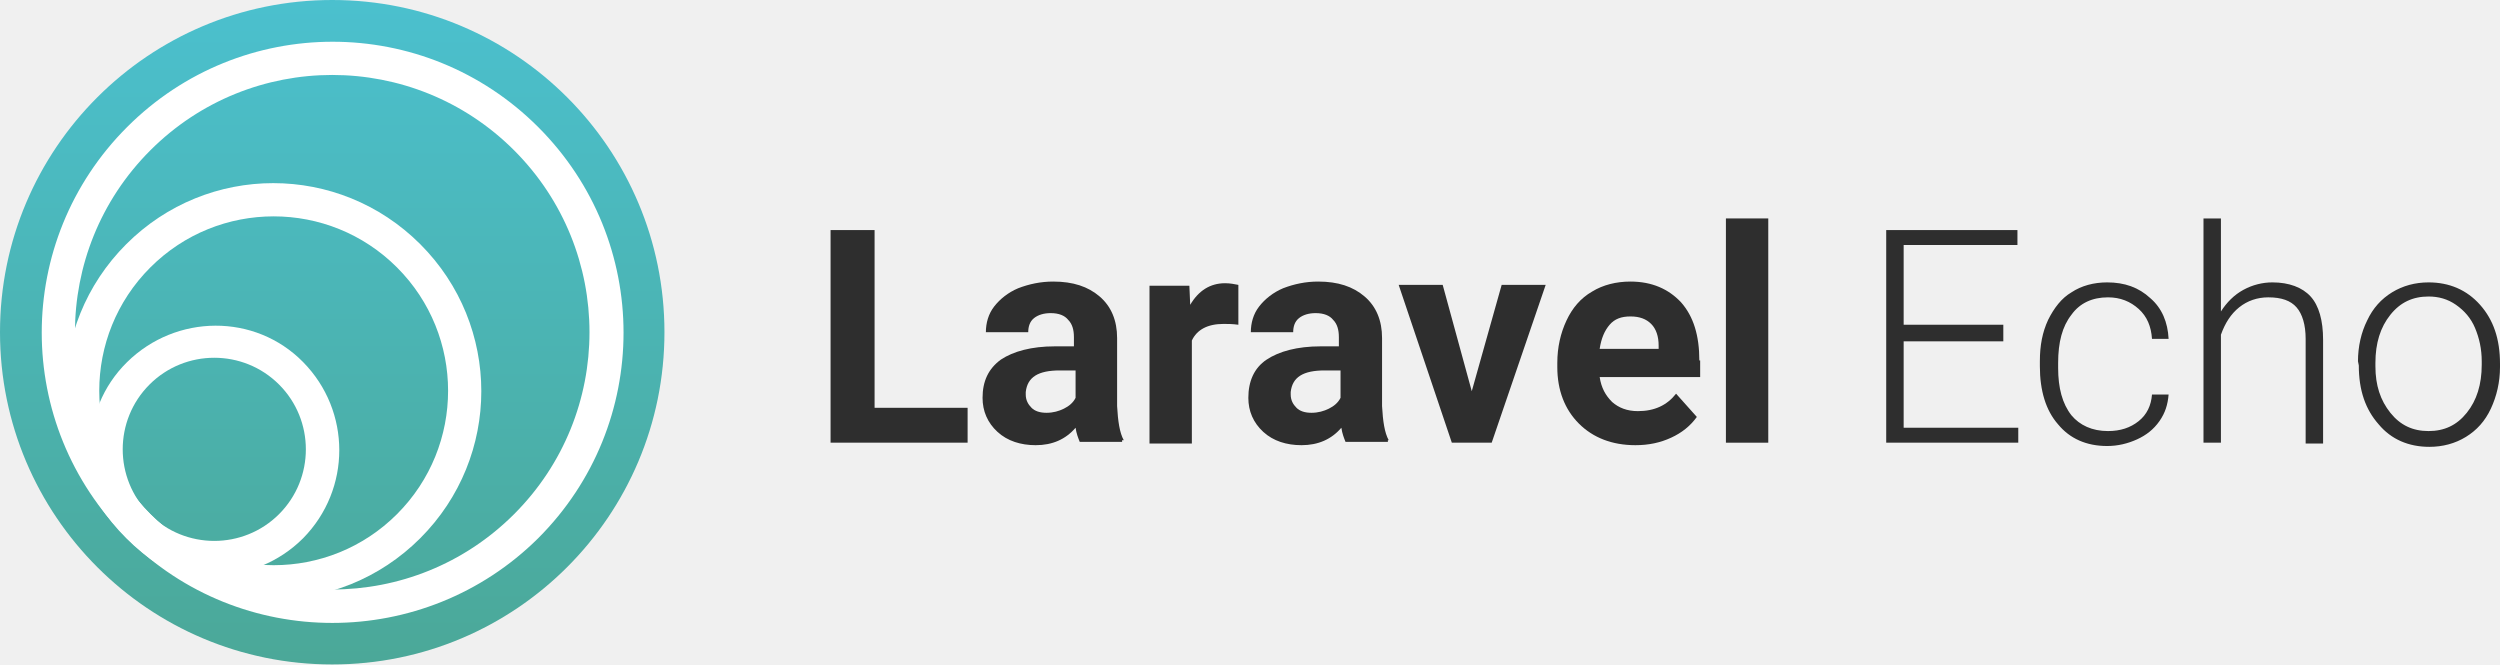
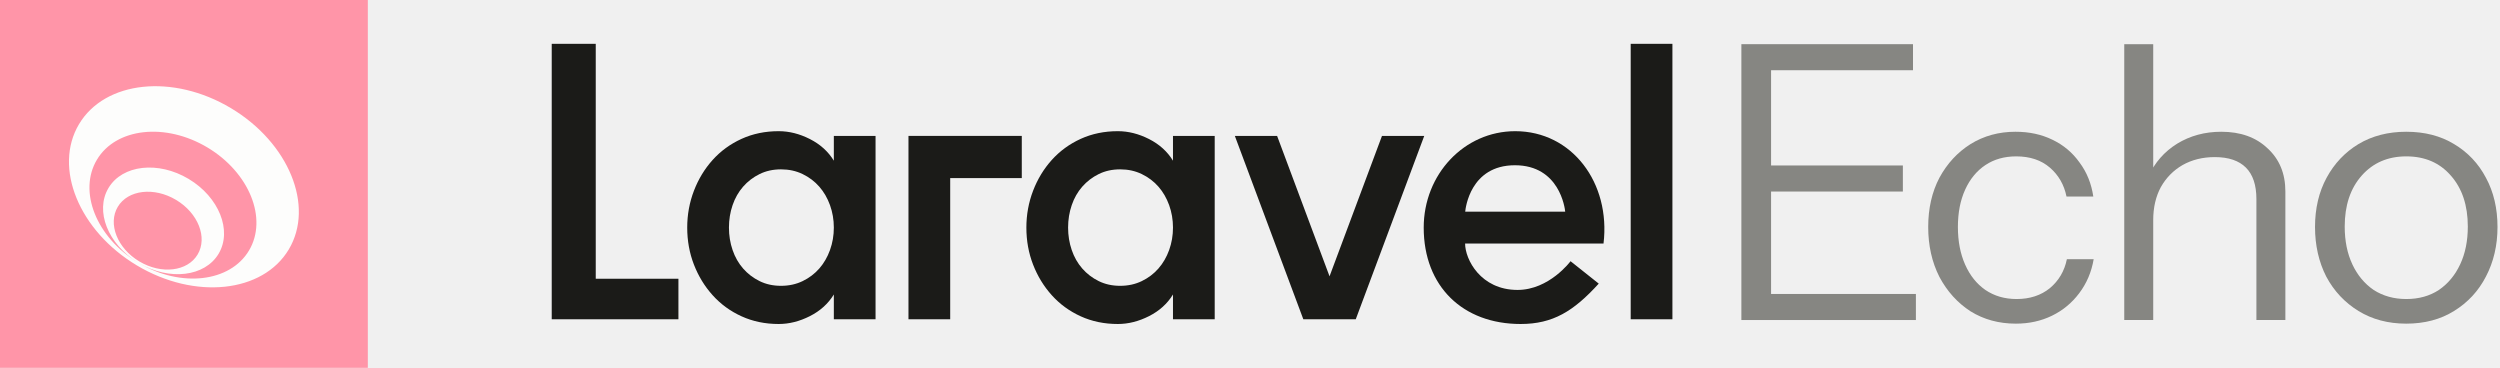
- <svg xmlns="http://www.w3.org/2000/svg" viewBox="0 0 301 80">
+ <svg xmlns="http://www.w3.org/2000/svg" width="435" height="64" viewBox="0 0 435 64" fill="none">
  <style>
-         #echo { fill: #2e2e2e } @media (prefers-color-scheme:dark) { #echo { fill: #fff } }
+         .laravel { fill: #1B1B18 } @media (prefers-color-scheme:dark) { .laravel { fill: #fff } }
+         .echo { fill: #868682 } @media (prefers-color-scheme:dark) { .echo { fill: #A1A09A } }
    </style>
-   <path d="M40 80C62.091 80 80 62.091 80 40C80 17.909 62.091 0 40 0C17.909 0 0 17.909 0 40C0 62.091 17.909 80 40 80Z" fill="url(#paint0_linear_0_1)" />
-   <path fill-rule="evenodd" clip-rule="evenodd" d="M64.8 64.8C78.5 51.1 78.5 29 64.8 15.3C51.1 1.6 29 1.6 15.3 15.3C1.6 29 1.6 51.1 15.3 64.8C28.9 78.4 51.1 78.4 64.8 64.8ZM61.9 61.9C74 49.8 74 30.2 61.9 18.1C49.8 6 30.2 6 18.1 18.1C6 30.2 6 49.8 18.1 61.9C30.2 74 49.8 74 61.9 61.9Z" fill="white" />
-   <path fill-rule="evenodd" clip-rule="evenodd" d="M47.8 61.9C56 53.7 56 40.4 47.8 32.2C39.6 24 26.3 24 18.1 32.2C9.9 40.4 9.9 53.7 18.1 61.9C26.3 70.1 39.6 70.1 47.8 61.9ZM50.6 64.8C40.8 74.6 25 74.6 15.2 64.8C5.4 55 5.4 39.2 15.2 29.4C25 19.6 40.8 19.6 50.6 29.4C60.4 39.2 60.4 55 50.6 64.8Z" fill="white" />
-   <path fill-rule="evenodd" clip-rule="evenodd" d="M33.6 61.9C37.9 57.6 37.9 50.6 33.6 46.3C29.3 42 22.3 42 18 46.3C13.7 50.6 13.7 57.6 18 61.9C22.3 66.2 29.3 66.2 33.6 61.9ZM36.5 64.8C30.6 70.7 21.1 70.7 15.3 64.8C9.4 58.9 9.4 49.4 15.3 43.6C21.2 37.8 30.7 37.7 36.5 43.6C42.3 49.5 42.3 58.9 36.5 64.8Z" fill="white" />
-   <path id="echo" fill-rule="evenodd" clip-rule="evenodd" d="M105.3 49.1H116.5V53.3H100V27.7H105.3V49.1ZM149.1 39.1C148.4 39 147.8 39 147.3 39C145.4 39 144.1 39.7 143.5 41V53.4H138.4V34.4H143.2L143.3 36.7C144.3 35 145.7 34.1 147.5 34.1C148.1 34.1 148.6 34.2 149.1 34.3V39.1Z" />
-   <path id="echo" d="M167.2 53C166.7 52.1 166.5 50.7 166.4 48.9V40.7C166.4 38.6 165.7 36.9 164.3 35.7C162.9 34.5 161.1 33.9 158.7 33.9C157.2 33.9 155.8 34.2 154.5 34.7C153.3 35.2 152.3 36 151.6 36.9C150.9 37.8 150.6 38.9 150.6 40H155.7C155.7 39.3 155.9 38.7 156.4 38.3C156.9 37.9 157.6 37.7 158.4 37.7C159.4 37.7 160.1 38 160.5 38.5C161 39 161.2 39.7 161.2 40.6V41.7H159C156.2 41.7 154 42.3 152.5 43.3C151 44.3 150.3 45.9 150.3 47.9C150.3 49.5 150.9 50.9 152.1 52C153.3 53.1 154.9 53.6 156.7 53.6C158.7 53.6 160.3 52.9 161.5 51.5C161.6 52.2 161.8 52.7 162 53.2H167.1V53H167.2ZM161.4 47.9C161.1 48.5 160.6 48.9 160 49.2C159.4 49.5 158.7 49.7 157.9 49.7C157.1 49.7 156.5 49.5 156.1 49.1C155.7 48.7 155.4 48.2 155.4 47.5V47.2C155.6 45.4 156.9 44.6 159.5 44.6H161.4V47.9Z" />
-   <path id="echo" fill-rule="evenodd" clip-rule="evenodd" d="M177.2 47.1L180.8 34.3H186.1L179.6 53.3H174.8L168.4 34.3H173.7L177.2 47.1Z" />
-   <path id="echo" d="M204.6 43.4C204.6 40.4 203.9 38.1 202.4 36.4C200.9 34.8 198.9 33.9 196.3 33.9C194.6 33.9 193 34.3 191.7 35.1C190.3 35.9 189.3 37.1 188.6 38.6C187.9 40.1 187.5 41.8 187.5 43.7V44.2C187.5 47 188.4 49.3 190.1 51C191.8 52.7 194.1 53.6 196.9 53.6C198.5 53.6 199.9 53.3 201.2 52.7C202.5 52.1 203.5 51.3 204.3 50.2L201.8 47.4C200.7 48.8 199.2 49.5 197.2 49.5C195.9 49.5 194.9 49.1 194.1 48.4C193.3 47.6 192.8 46.7 192.6 45.4H204.7V43.4H204.6ZM199.7 42H192.6C192.8 40.7 193.2 39.8 193.8 39.1C194.4 38.4 195.2 38.1 196.3 38.1C197.4 38.1 198.2 38.4 198.8 39C199.4 39.6 199.7 40.5 199.7 41.6V42Z" />
-   <path id="echo" fill-rule="evenodd" clip-rule="evenodd" d="M212.9 53.3H207.8V26.3H212.9V53.3Z" />
-   <path id="echo" d="M135.3 53C134.8 52.1 134.6 50.7 134.5 48.9V40.7C134.5 38.6 133.8 36.9 132.4 35.7C131 34.5 129.2 33.9 126.8 33.9C125.3 33.9 123.9 34.2 122.6 34.7C121.4 35.2 120.4 36 119.7 36.9C119 37.8 118.7 38.9 118.7 40H123.8C123.8 39.3 124 38.7 124.5 38.3C125 37.9 125.7 37.7 126.5 37.7C127.5 37.7 128.2 38 128.6 38.5C129.1 39 129.3 39.7 129.3 40.6V41.7H127C124.2 41.7 122 42.3 120.5 43.3C119 44.4 118.3 45.9 118.3 47.9C118.3 49.5 118.9 50.9 120.1 52C121.3 53.1 122.9 53.6 124.7 53.6C126.7 53.6 128.3 52.9 129.5 51.5C129.6 52.2 129.8 52.7 130 53.2H135.1V53H135.3ZM129.5 47.9C129.2 48.5 128.7 48.9 128.1 49.2C127.5 49.5 126.8 49.7 126 49.7C125.2 49.7 124.6 49.5 124.2 49.1C123.8 48.7 123.5 48.2 123.5 47.5V47.2C123.7 45.4 125 44.6 127.6 44.6H129.5V47.9Z" />
-   <path id="echo" fill-rule="evenodd" clip-rule="evenodd" d="M241.2 41.1H229.2V51.5H243V53.3H227.1V27.7H242.9V29.5H229.2V39.1H241.2V41.1ZM253.8 51.9C255.3 51.9 256.5 51.5 257.5 50.7C258.5 49.9 259 48.8 259.1 47.5H261.1C261 48.7 260.7 49.7 260 50.7C259.3 51.7 258.4 52.4 257.3 52.9C256.2 53.4 255 53.7 253.7 53.7C251.2 53.7 249.2 52.8 247.8 51.1C246.3 49.4 245.6 47 245.6 44.1V43.5C245.6 41.6 245.9 40 246.6 38.5C247.3 37.1 248.2 35.9 249.4 35.2C250.6 34.4 252.1 34 253.7 34C255.8 34 257.5 34.6 258.9 35.9C260.3 37.1 261 38.8 261.1 40.8H259.1C259 39.3 258.5 38.1 257.5 37.2C256.5 36.3 255.3 35.8 253.8 35.8C251.9 35.8 250.4 36.5 249.4 37.9C248.3 39.3 247.8 41.2 247.8 43.7V44.3C247.8 46.7 248.3 48.6 249.4 50C250.4 51.2 251.9 51.9 253.8 51.9ZM267.4 37.5C268.1 36.4 269 35.5 270.1 34.9C271.2 34.3 272.4 34 273.6 34C275.6 34 277.2 34.6 278.2 35.7C279.2 36.8 279.7 38.6 279.7 40.9V53.4H277.6V40.8C277.6 39.1 277.2 37.8 276.5 37C275.8 36.2 274.7 35.8 273.1 35.8C271.8 35.8 270.6 36.2 269.6 37C268.6 37.8 267.9 38.9 267.4 40.3V53.3H265.3V26.3H267.4V37.5ZM283.9 43.5C283.9 41.7 284.3 40 285 38.6C285.7 37.1 286.7 36 288 35.2C289.3 34.4 290.8 34 292.4 34C294.9 34 297 34.9 298.6 36.7C300.2 38.5 301 40.8 301 43.8V44.2C301 46 300.6 47.7 299.9 49.2C299.2 50.7 298.2 51.8 296.9 52.6C295.6 53.4 294.1 53.8 292.5 53.8C290 53.8 287.9 52.9 286.4 51.1C284.8 49.3 284 47 284 44L283.9 43.5ZM286 44.1C286 46.4 286.6 48.2 287.8 49.7C289 51.2 290.5 51.9 292.4 51.9C294.3 51.9 295.8 51.2 297 49.7C298.2 48.2 298.8 46.3 298.8 43.9V43.5C298.8 42 298.5 40.7 298 39.5C297.5 38.3 296.7 37.4 295.7 36.7C294.7 36 293.6 35.7 292.4 35.7C290.5 35.7 289 36.4 287.8 37.9C286.6 39.4 286 41.3 286 43.7V44.1Z" />
-   <defs>
-     <linearGradient id="paint0_linear_0_1" x1="39.96" y1="0.04" x2="39.96" y2="80.04" gradientUnits="userSpaceOnUse">
-       <stop stop-color="#4BC0CE" />
-       <stop offset="1" stop-color="#4BA898" />
-     </linearGradient>
-   </defs>
+   <rect width="64" height="64" fill="#FF95A8" />
+   <path fill-rule="evenodd" clip-rule="evenodd" d="M50.247 43.402C45.732 50.962 33.903 52.209 23.825 46.188C13.747 40.167 9.238 29.157 13.753 21.598C18.268 14.038 30.098 12.791 40.175 18.812C50.253 24.833 54.762 35.843 50.247 43.402ZM23.983 45.663C18.773 42.487 16.487 36.711 18.878 32.708C21.286 28.676 27.527 27.97 32.818 31.131C38.108 34.292 40.445 40.124 38.037 44.156C35.647 48.158 29.478 48.883 24.212 45.8C31.494 50.087 40.028 49.113 43.322 43.598C46.633 38.054 43.394 30.021 36.088 25.656C28.781 21.291 20.174 22.246 16.863 27.79C13.569 33.305 16.757 41.283 23.983 45.663ZM34.385 44.285C32.62 47.242 28.078 47.781 24.243 45.489C20.407 43.197 18.729 38.942 20.495 35.985C22.261 33.029 26.802 32.49 30.637 34.782C34.473 37.073 36.151 41.328 34.385 44.285Z" fill="#FDFDFC" />
+   <path class="laravel" d="M103.659 7.625H96V55.553H118.046V48.501H103.659V7.625Z" />
+   <path class="laravel" d="M145.087 27.96C144.109 26.363 142.722 25.108 140.924 24.195C139.126 23.282 137.316 22.825 135.496 22.825C133.141 22.825 130.988 23.27 129.035 24.16C127.08 25.05 125.404 26.272 124.006 27.823C122.607 29.376 121.519 31.168 120.742 33.198C119.964 35.23 119.576 37.364 119.576 39.6C119.576 41.883 119.964 44.028 120.742 46.036C121.519 48.045 122.607 49.826 124.006 51.377C125.404 52.929 127.08 54.15 129.035 55.04C130.988 55.93 133.141 56.375 135.496 56.375C137.316 56.375 139.126 55.918 140.924 55.006C142.722 54.094 144.11 52.838 145.087 51.24V55.554H152.346V23.647H145.087V27.96ZM144.421 43.503C143.977 44.736 143.355 45.808 142.556 46.721C141.756 47.634 140.791 48.364 139.659 48.912C138.526 49.46 137.271 49.733 135.895 49.733C134.518 49.733 133.275 49.46 132.165 48.912C131.054 48.364 130.1 47.634 129.301 46.721C128.502 45.808 127.891 44.736 127.469 43.503C127.047 42.27 126.837 40.969 126.837 39.6C126.837 38.231 127.047 36.93 127.469 35.697C127.89 34.465 128.502 33.393 129.301 32.48C130.1 31.567 131.055 30.836 132.165 30.289C133.275 29.741 134.518 29.467 135.895 29.467C137.271 29.467 138.526 29.741 139.659 30.289C140.791 30.837 141.756 31.567 142.556 32.48C143.355 33.393 143.977 34.465 144.421 35.697C144.864 36.93 145.087 38.231 145.087 39.6C145.087 40.969 144.864 42.27 144.421 43.503Z" />
+   <path class="laravel" d="M204.099 27.96C203.121 26.363 201.734 25.108 199.936 24.195C198.138 23.282 196.328 22.825 194.508 22.825C192.153 22.825 190.001 23.27 188.047 24.16C186.093 25.05 184.417 26.272 183.018 27.823C181.619 29.376 180.531 31.168 179.754 33.198C178.977 35.23 178.589 37.364 178.589 39.6C178.589 41.883 178.977 44.028 179.754 46.036C180.531 48.045 181.619 49.826 183.018 51.377C184.417 52.929 186.092 54.15 188.047 55.04C190 55.93 192.153 56.375 194.508 56.375C196.328 56.375 198.138 55.918 199.936 55.006C201.734 54.094 203.122 52.838 204.099 51.24V55.554H211.359V23.647H204.099V27.96ZM203.433 43.503C202.988 44.736 202.367 45.808 201.568 46.721C200.768 47.634 199.803 48.364 198.67 48.912C197.538 49.46 196.283 49.733 194.907 49.733C193.53 49.733 192.286 49.46 191.177 48.912C190.066 48.364 189.112 47.634 188.313 46.721C187.513 45.808 186.903 44.736 186.481 43.503C186.058 42.27 185.849 40.969 185.849 39.6C185.849 38.231 186.058 36.93 186.481 35.697C186.902 34.465 187.513 33.393 188.313 32.48C189.112 31.567 190.067 30.836 191.177 30.289C192.286 29.741 193.53 29.467 194.907 29.467C196.283 29.467 197.538 29.741 198.67 30.289C199.803 30.837 200.768 31.567 201.568 32.48C202.367 33.393 202.988 34.465 203.433 35.697C203.876 36.93 204.099 38.231 204.099 39.6C204.099 40.969 203.876 42.27 203.433 43.503Z" />
+   <path class="laravel" d="M291 7.625H283.741V55.553H291V7.625Z" />
+   <path class="laravel" d="M158.075 55.553H165.335V30.99H177.79V23.647H158.075V55.553Z" />
+   <path class="laravel" d="M240.465 23.647L231.34 48.08L222.216 23.647H214.862L226.778 55.553H235.902L247.818 23.647H240.465Z" />
+   <path class="laravel" d="M263.652 22.826C254.762 22.826 247.725 30.337 247.725 39.601C247.725 49.842 254.536 56.375 264.582 56.375C270.205 56.375 273.795 54.165 278.181 49.351L273.276 45.45C273.273 45.454 269.574 50.447 264.051 50.447C257.631 50.447 254.928 45.126 254.928 42.373H279.013C280.278 31.833 273.537 22.826 263.652 22.826ZM254.947 36.828C255.003 36.214 255.839 28.754 263.594 28.754C271.349 28.754 272.291 36.213 272.345 36.828H254.947Z" />
+   <path class="echo" d="M418.69 56.315C415.54 56.315 412.768 55.58 410.374 54.11C407.98 52.64 406.111 50.645 404.767 48.125C403.465 45.563 402.814 42.686 402.814 39.494C402.814 36.26 403.486 33.404 404.83 30.926C406.174 28.448 408.022 26.495 410.374 25.067C412.768 23.639 415.54 22.925 418.69 22.925C421.882 22.925 424.654 23.639 427.006 25.067C429.4 26.495 431.248 28.448 432.55 30.926C433.894 33.404 434.566 36.26 434.566 39.494C434.566 42.686 433.894 45.563 432.55 48.125C431.248 50.645 429.4 52.64 427.006 54.11C424.654 55.58 421.882 56.315 418.69 56.315ZM418.69 52.031C420.874 52.031 422.764 51.506 424.36 50.456C425.956 49.364 427.195 47.873 428.077 45.983C428.959 44.093 429.4 41.909 429.4 39.431C429.4 35.735 428.413 32.774 426.439 30.548C424.507 28.322 421.924 27.209 418.69 27.209C415.498 27.209 412.915 28.322 410.941 30.548C408.967 32.774 407.98 35.735 407.98 39.431C407.98 41.909 408.421 44.093 409.303 45.983C410.185 47.873 411.424 49.364 413.02 50.456C414.658 51.506 416.548 52.031 418.69 52.031Z" />
+   <path class="echo" d="M369.62 55.685V7.685H374.66V55.685H369.62ZM392.615 55.685V34.643C392.615 32.207 392.006 30.38 390.788 29.162C389.57 27.944 387.764 27.335 385.37 27.335C383.27 27.335 381.401 27.797 379.763 28.721C378.167 29.645 376.907 30.926 375.983 32.564C375.101 34.202 374.66 36.113 374.66 38.297L373.841 30.674C374.933 28.28 376.592 26.39 378.818 25.004C381.086 23.618 383.648 22.925 386.504 22.925C389.864 22.925 392.552 23.891 394.568 25.823C396.626 27.713 397.655 30.212 397.655 33.32V55.685H392.615Z" />
+   <path class="echo" d="M350.754 56.315C347.814 56.315 345.189 55.601 342.879 54.173C340.611 52.703 338.805 50.708 337.461 48.188C336.159 45.626 335.508 42.728 335.508 39.494C335.508 36.26 336.159 33.404 337.461 30.926C338.805 28.448 340.611 26.495 342.879 25.067C345.189 23.639 347.793 22.925 350.691 22.925C353.085 22.925 355.227 23.387 357.117 24.311C359.049 25.235 360.624 26.558 361.842 28.28C363.102 29.96 363.9 31.934 364.236 34.202H359.574C359.154 32.144 358.188 30.464 356.676 29.162C355.164 27.86 353.211 27.209 350.817 27.209C348.759 27.209 346.974 27.713 345.462 28.721C343.95 29.729 342.774 31.157 341.934 33.005C341.094 34.853 340.674 37.016 340.674 39.494C340.674 41.972 341.094 44.156 341.934 46.046C342.774 47.936 343.95 49.406 345.462 50.456C347.016 51.506 348.822 52.031 350.88 52.031C353.19 52.031 355.122 51.401 356.676 50.141C358.23 48.839 359.217 47.159 359.637 45.101H364.299C363.921 47.327 363.081 49.301 361.779 51.023C360.519 52.703 358.944 54.005 357.054 54.929C355.164 55.853 353.064 56.315 350.754 56.315Z" />
+   <path class="echo" d="M303 55.685V7.685H308.166V55.685H303ZM305.646 55.685V51.149H333.366V55.685H305.646ZM305.646 33.328V28.792H331.098V33.328H305.646ZM305.646 12.221V7.685H332.862V12.221H305.646Z" />
</svg>
